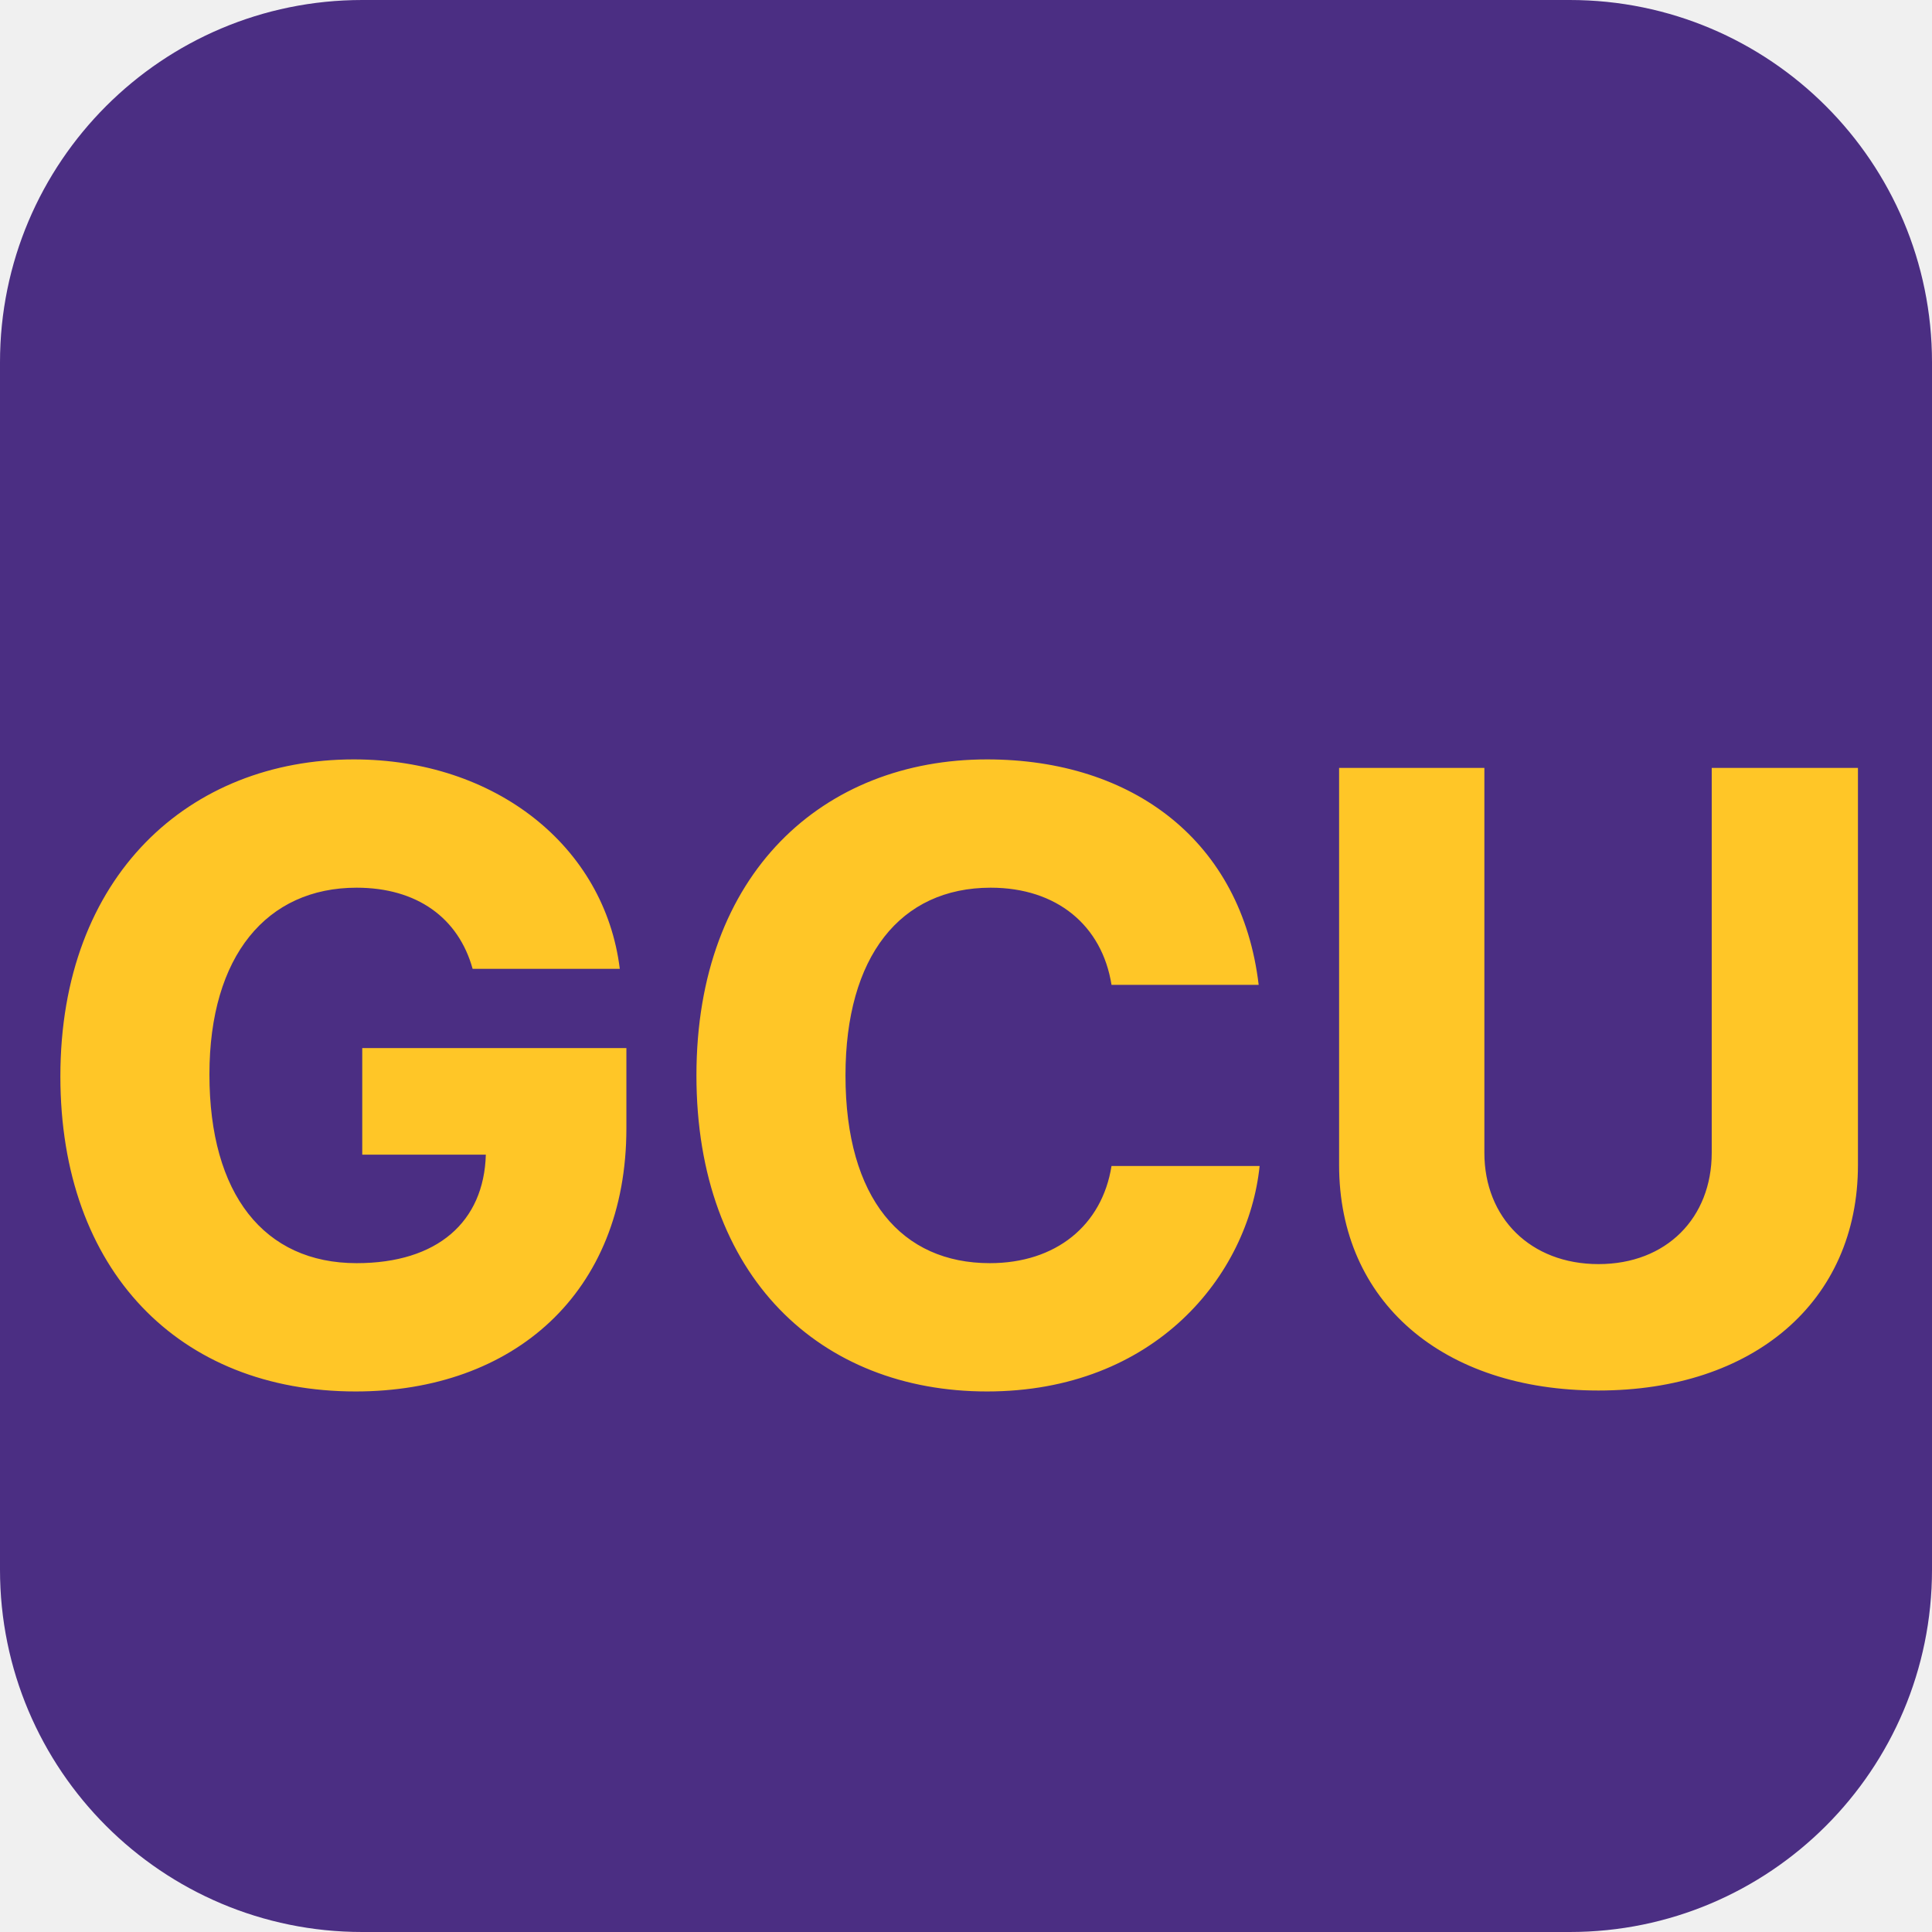
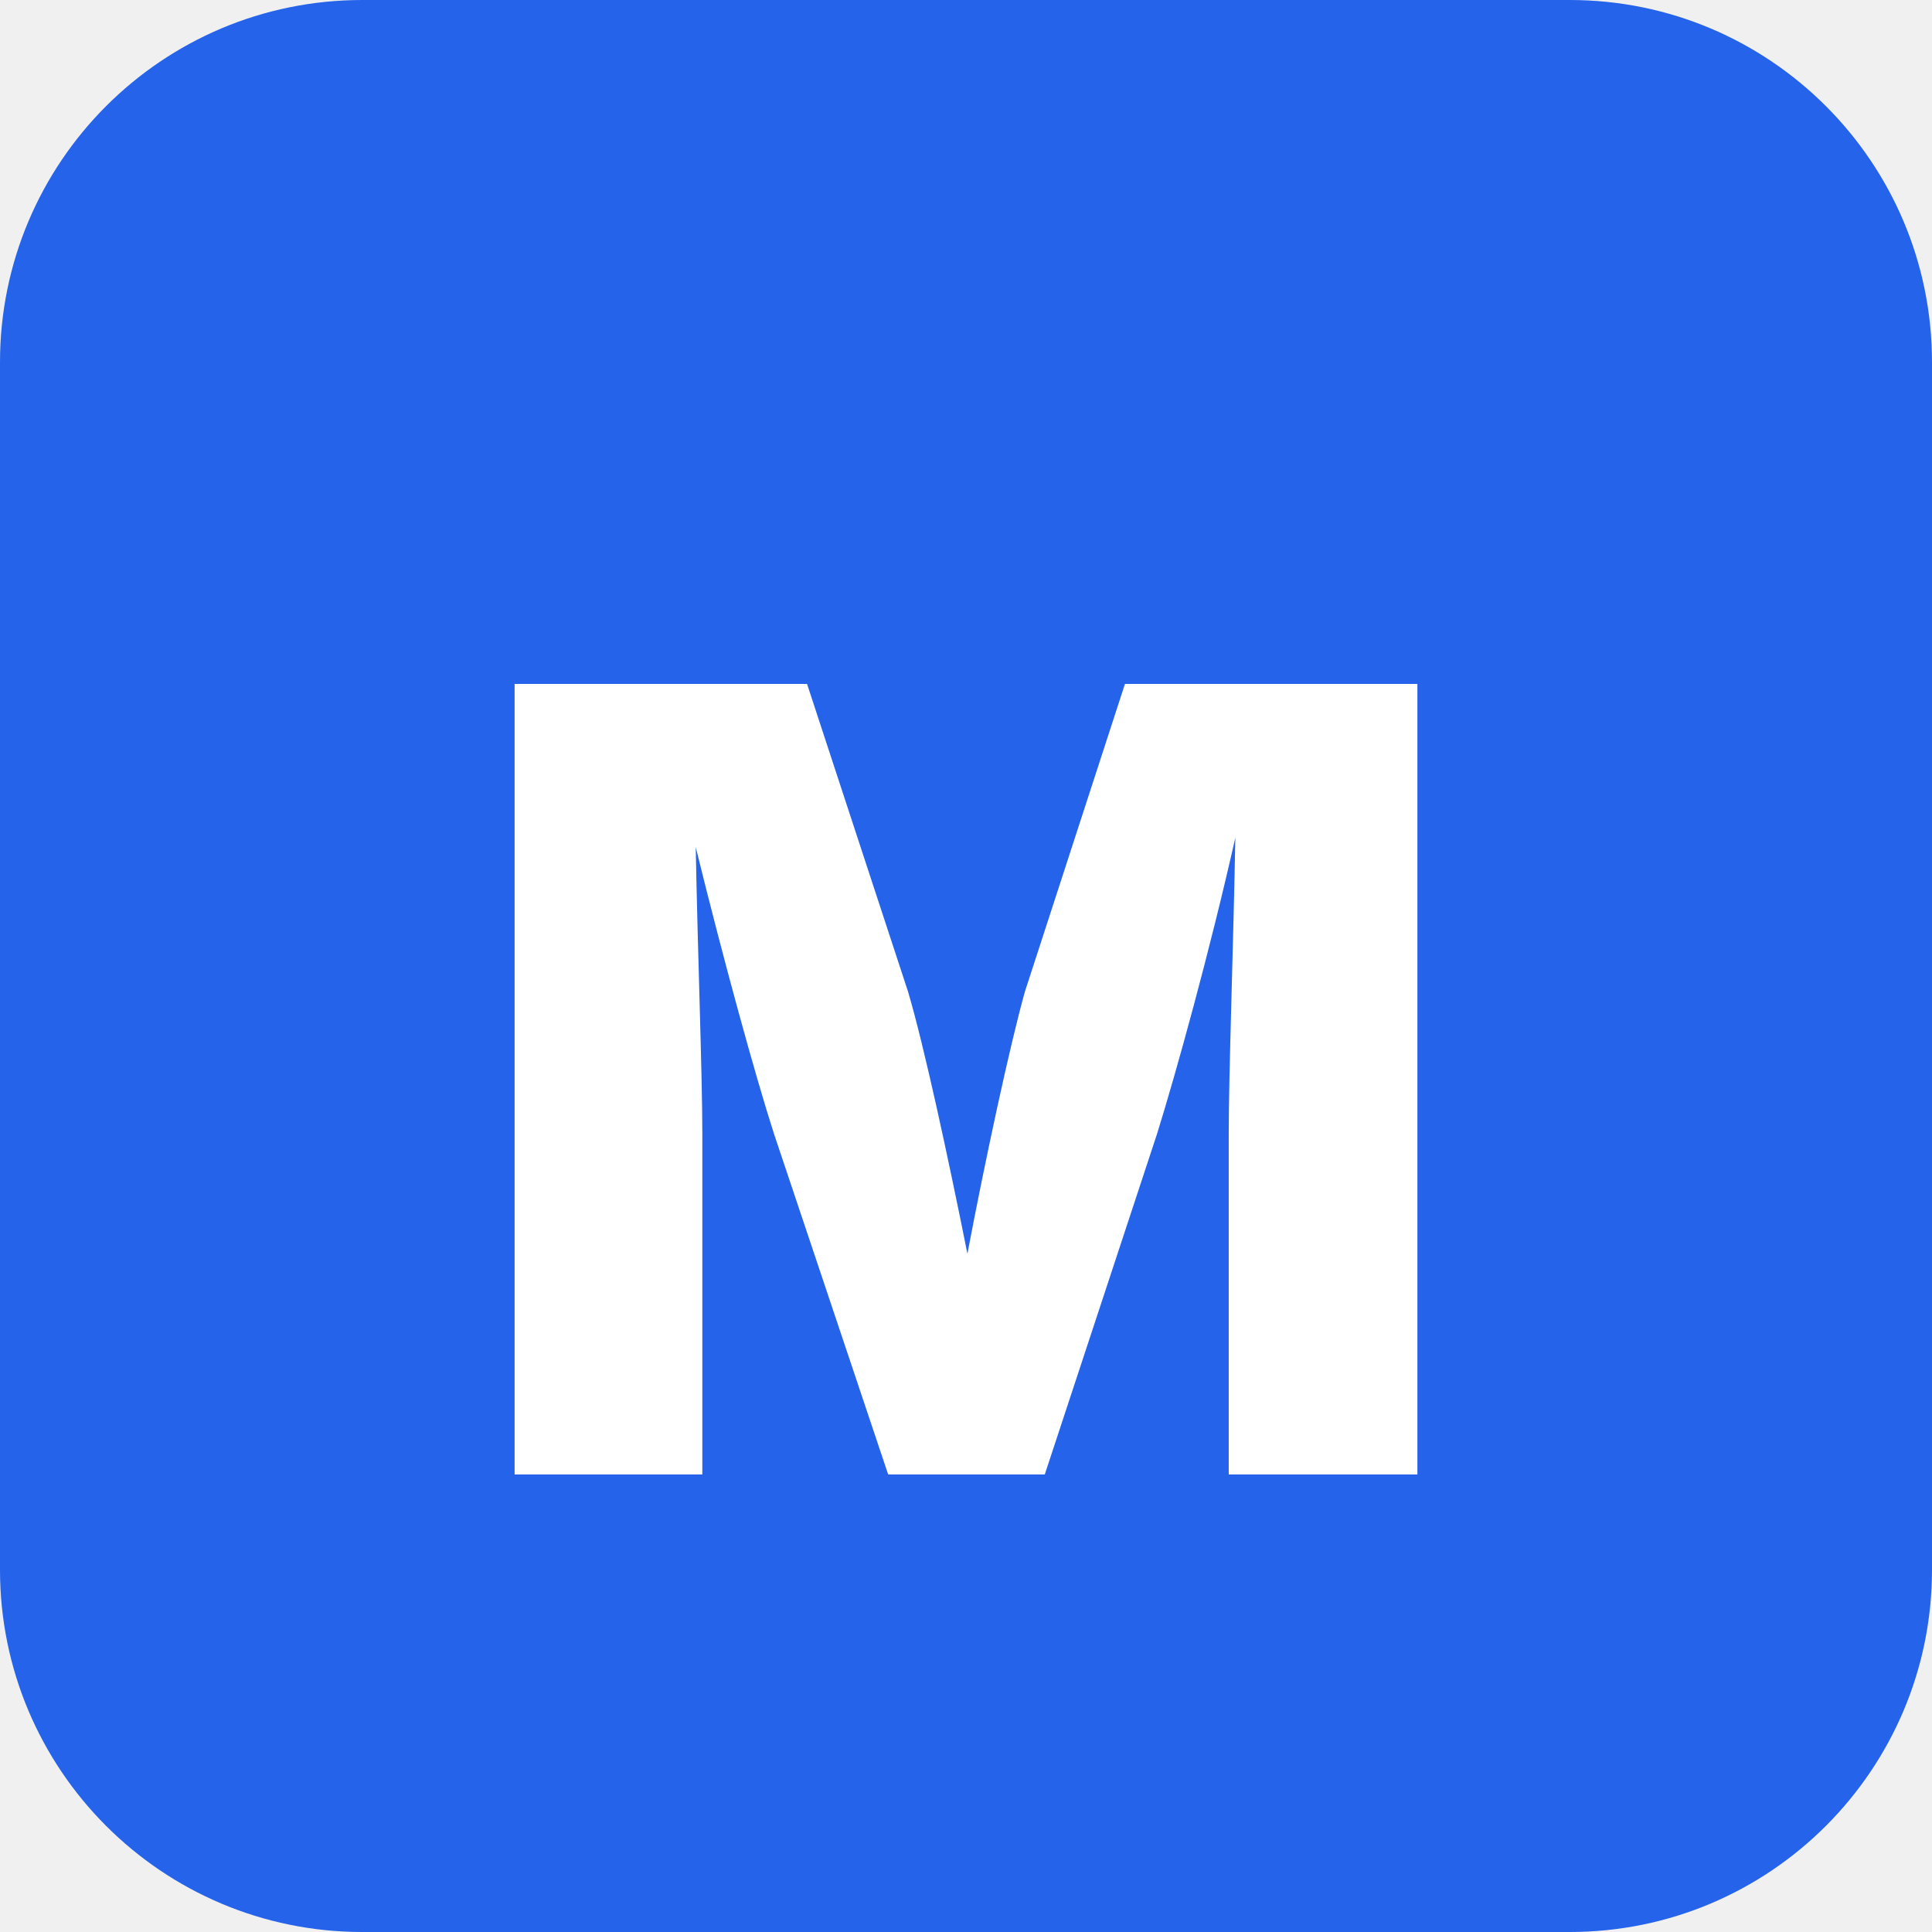
<svg xmlns="http://www.w3.org/2000/svg" viewBox="0 0 32 32">
-   <rect width="32" height="32" rx="6" fill="#4B2E83" />
-   <text x="50%" y="55%" font-family="Inter,sans-serif" font-weight="800" font-size="14" fill="#FFC627" text-anchor="middle" dominant-baseline="middle">GCU</text>
+   <rect width="32" height="32" rx="6" fill="#2563EB" />
+   <text x="50%" y="55%" font-family="Inter,sans-serif" font-weight="800" font-size="18" fill="#ffffff" text-anchor="middle" dominant-baseline="middle">M</text>
</svg>
